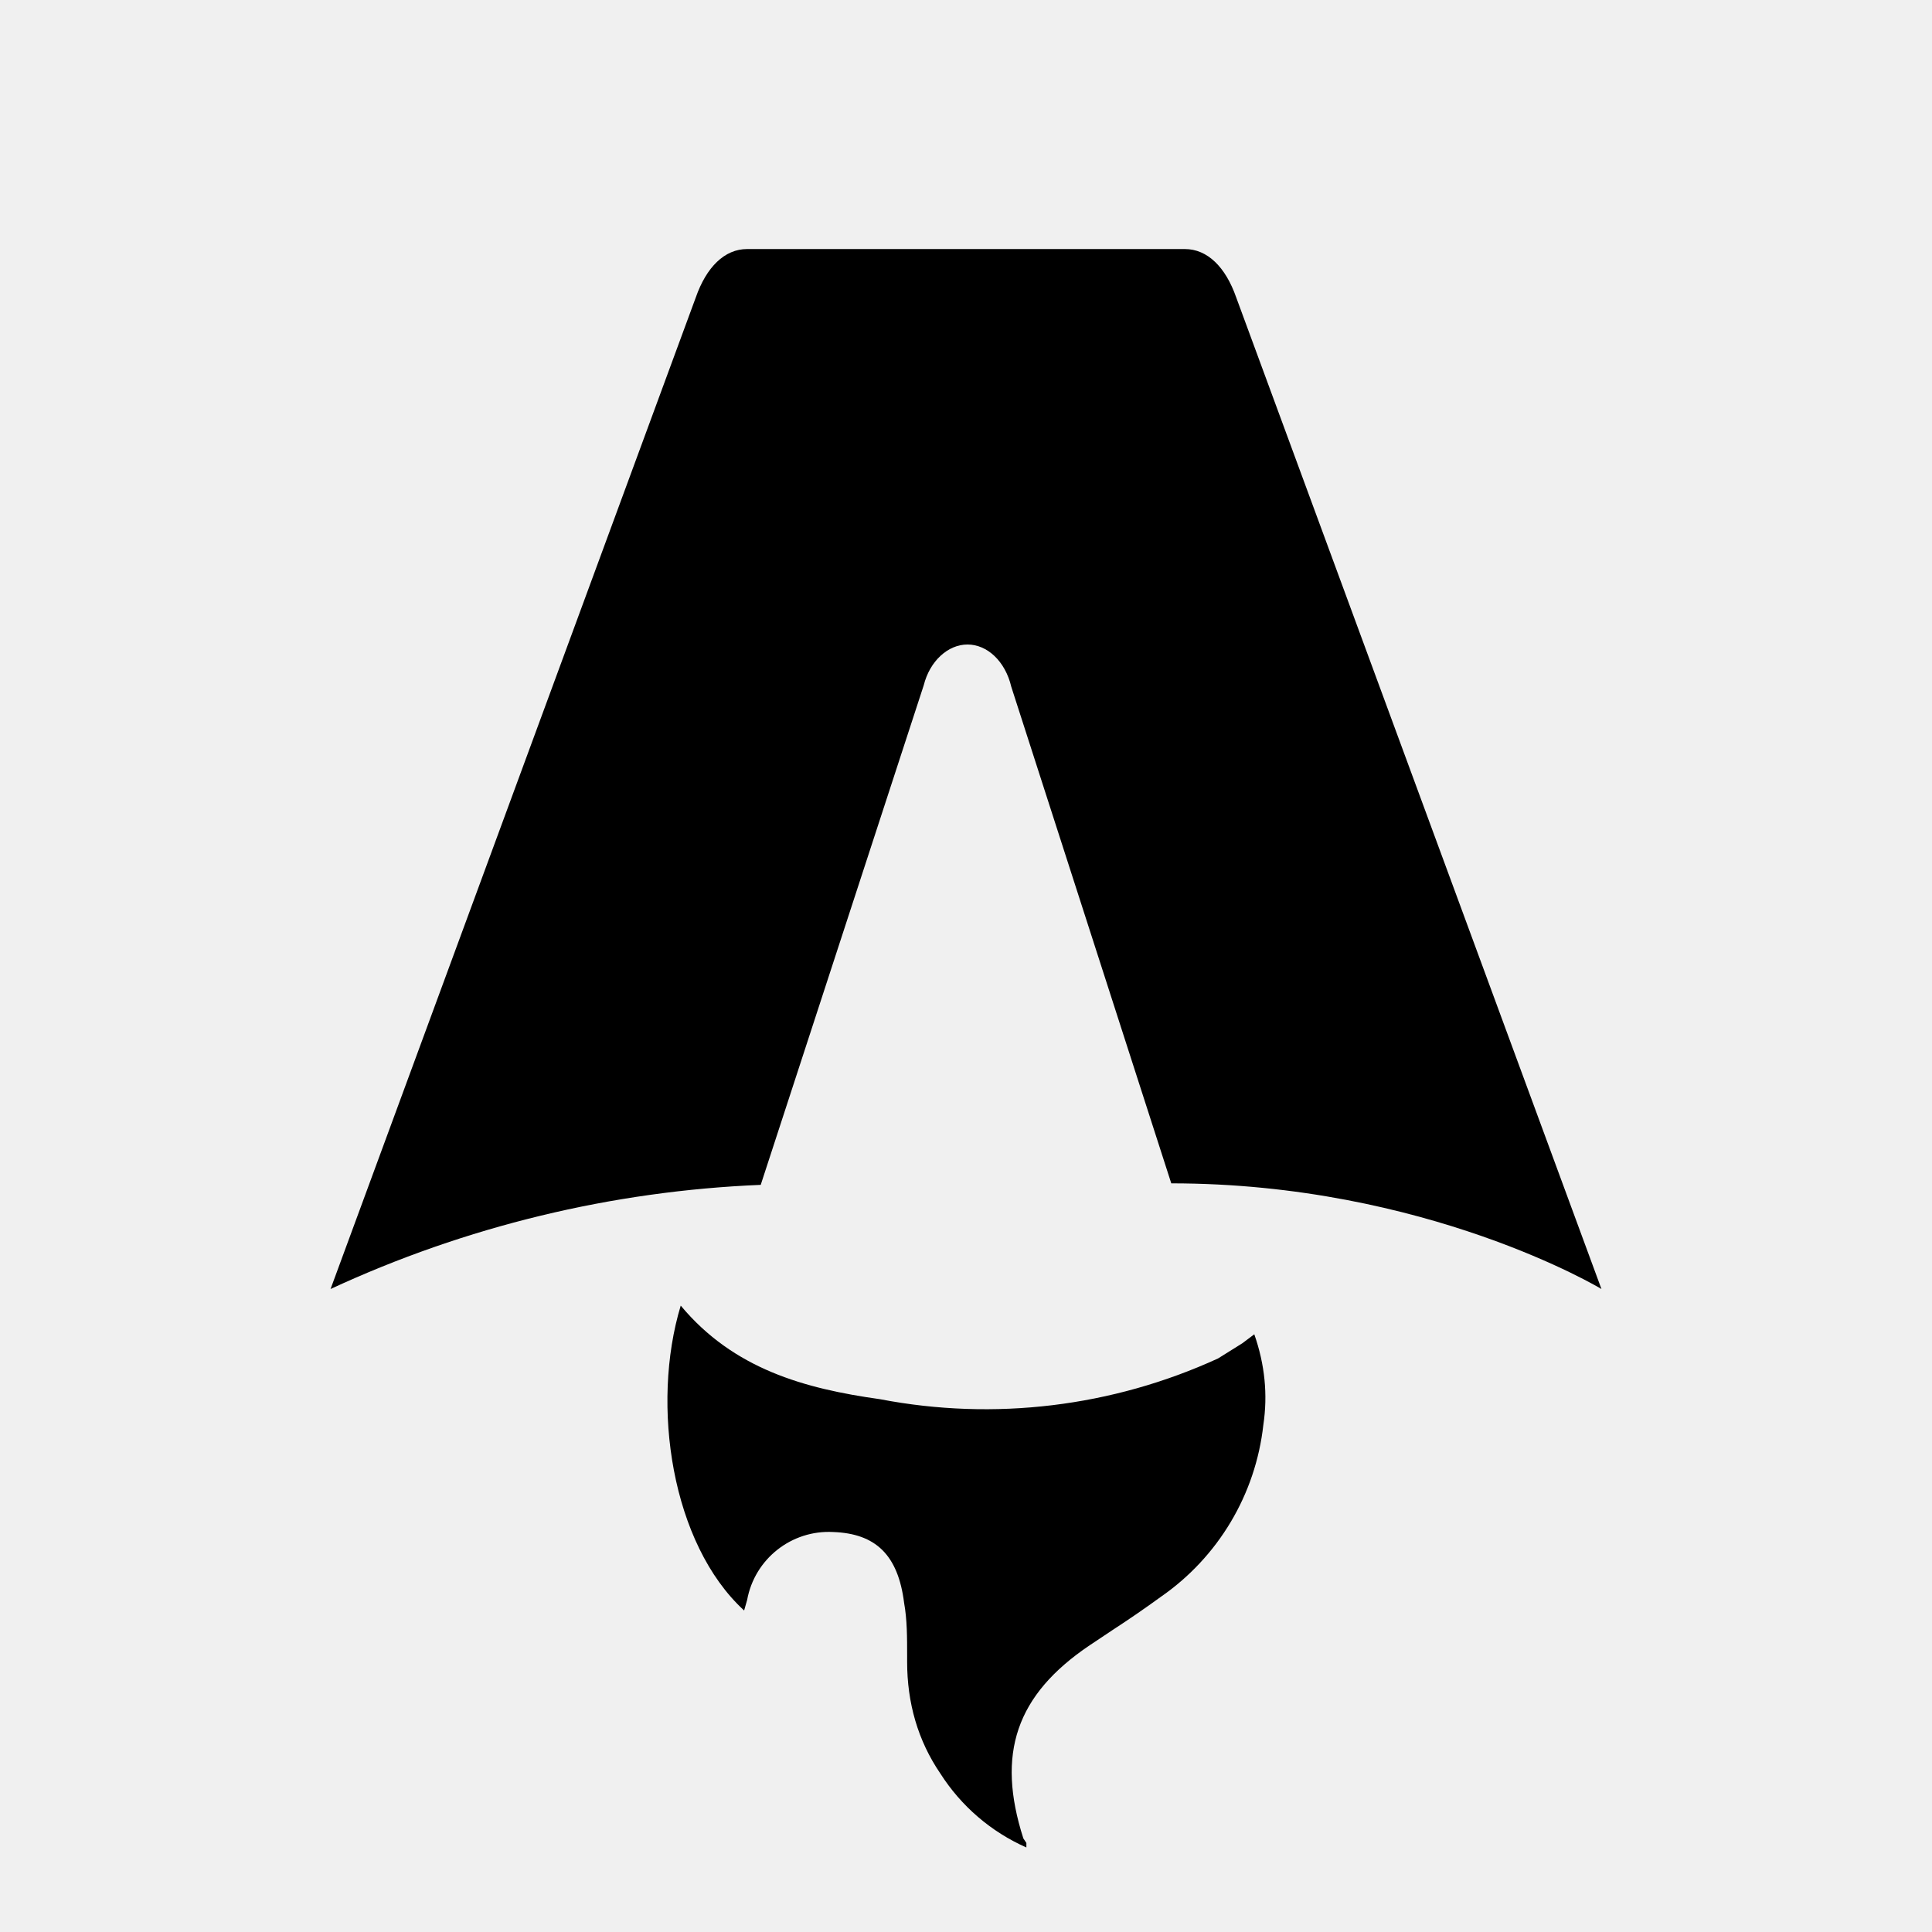
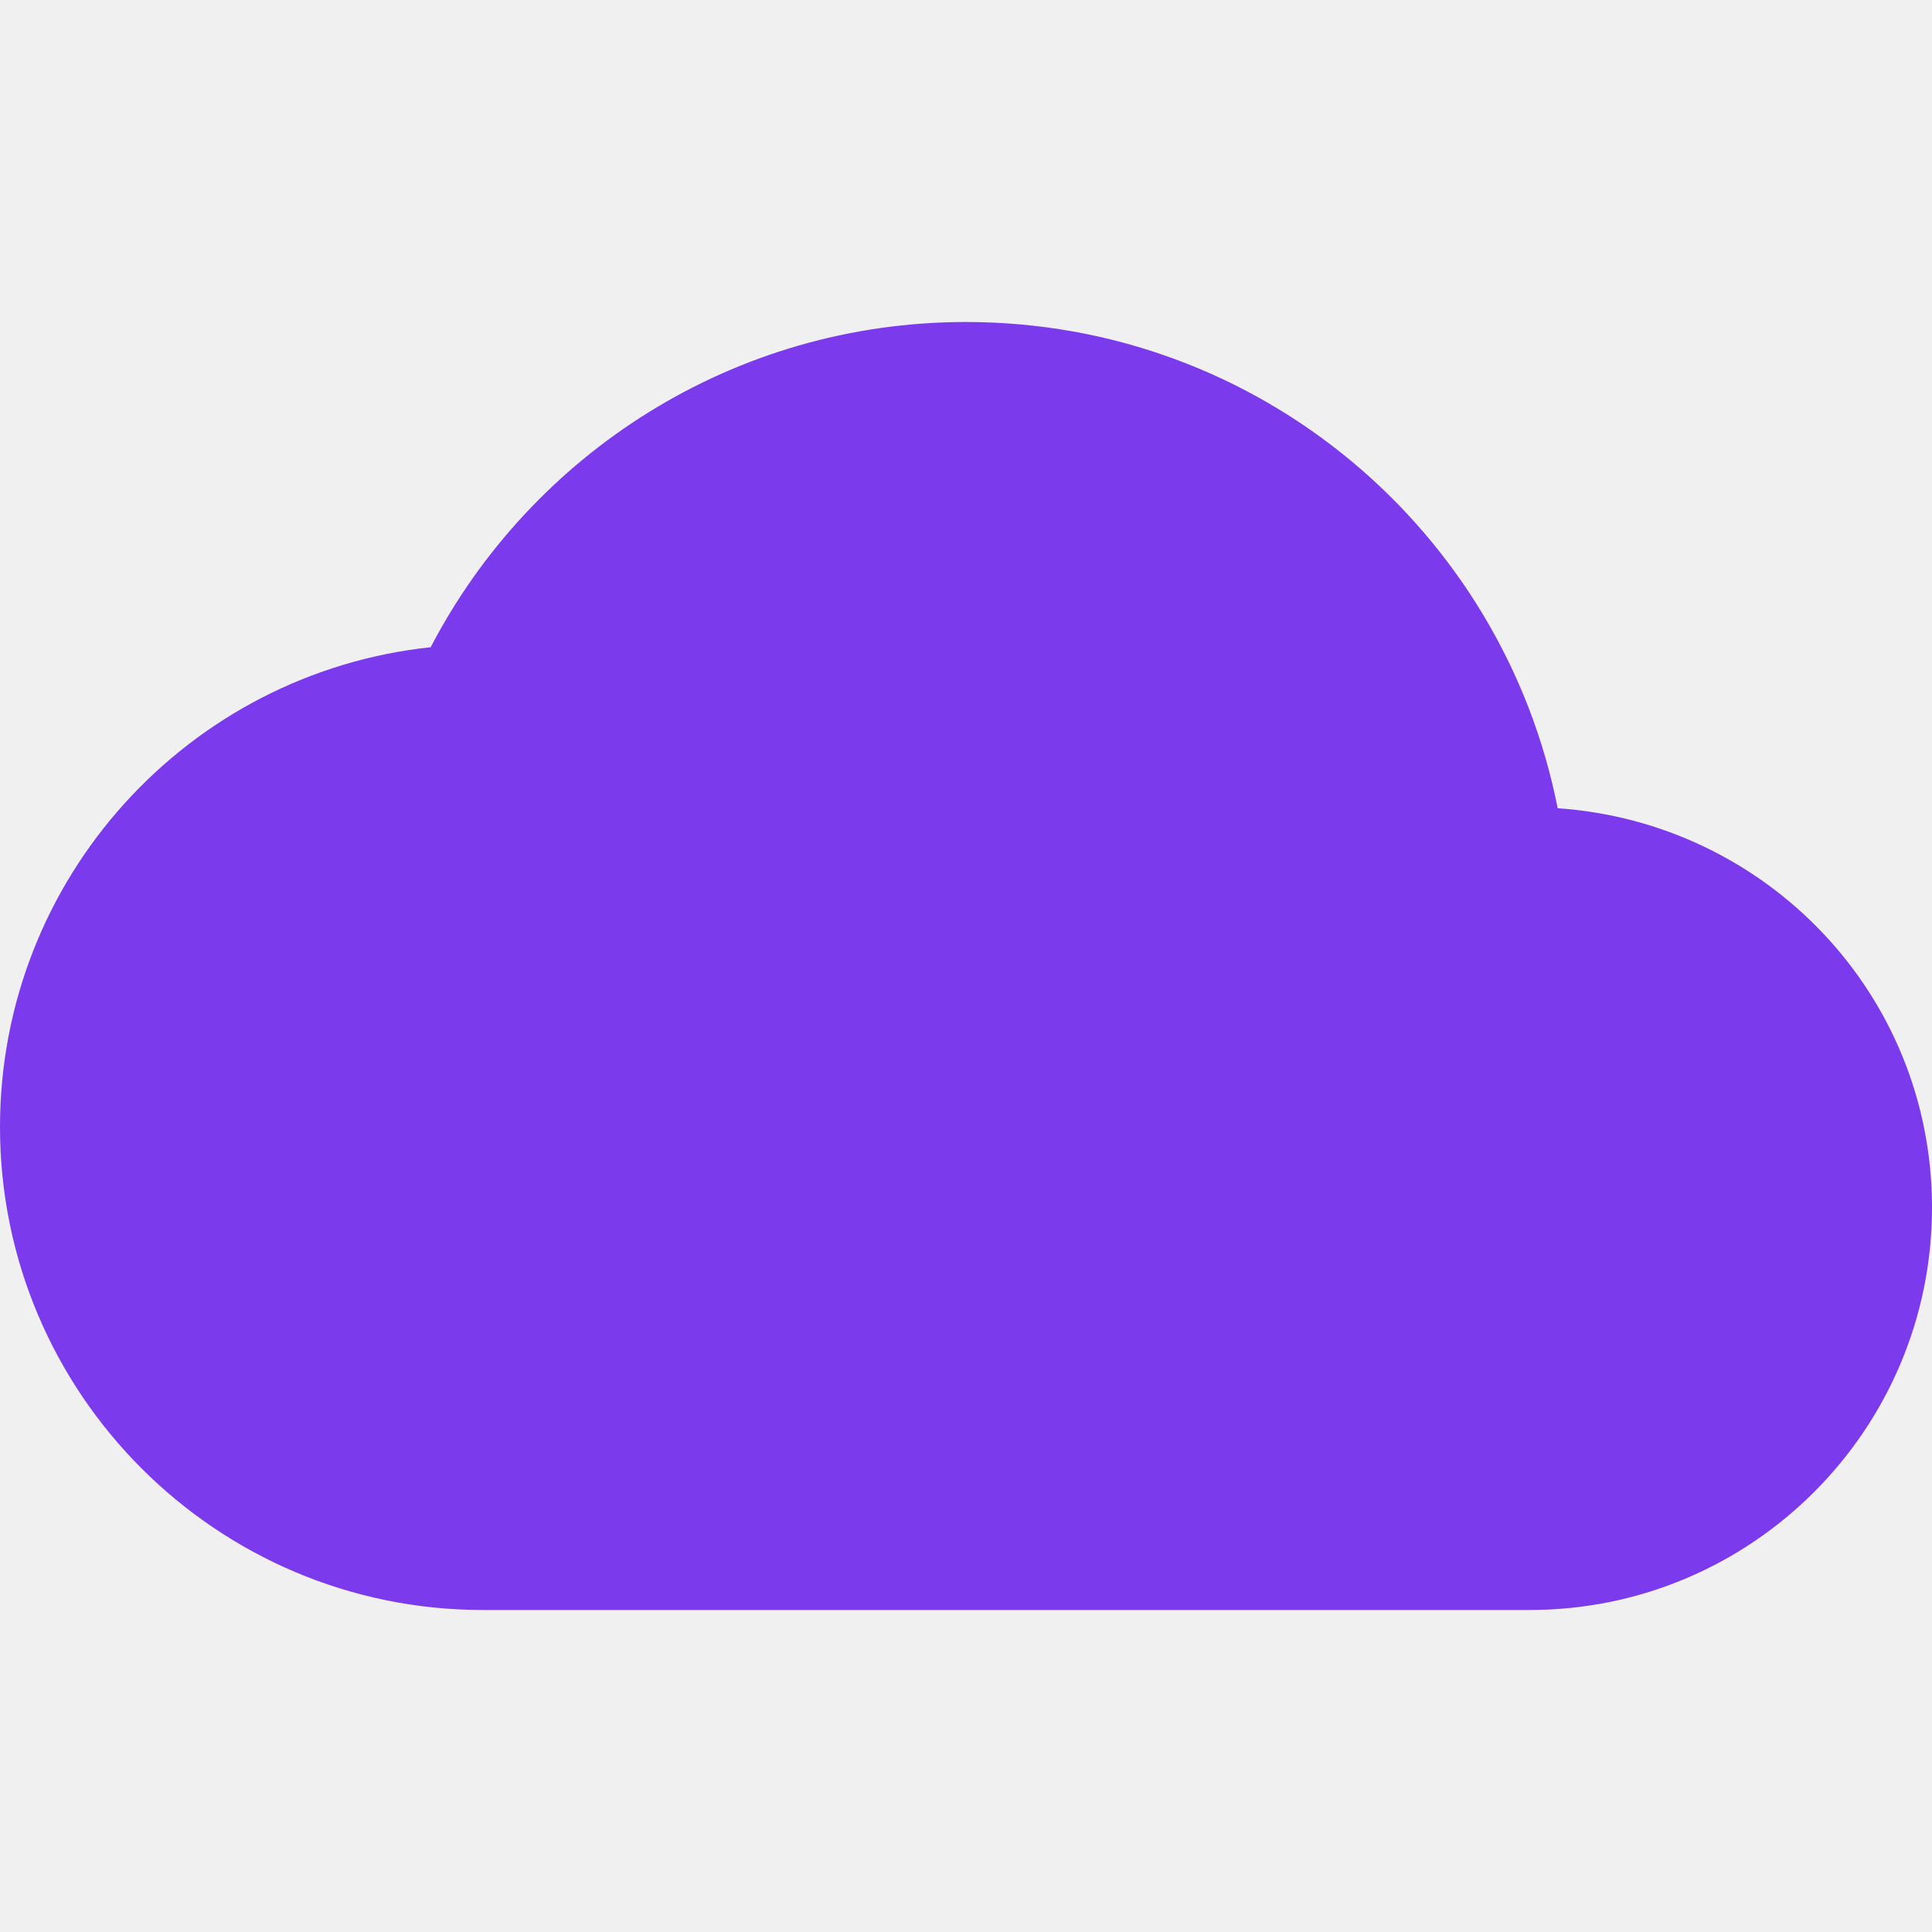
- <svg xmlns="http://www.w3.org/2000/svg" fill="none" viewBox="0 0 128 128">
-   <path d="M50.4 78.5a75.1 75.1 0 0 0-28.5 6.9l24.2-65.7c.7-2 1.9-3.2 3.4-3.2h29c1.5 0 2.7 1.2 3.4 3.2l24.2 65.7s-11.6-7-28.5-7L67 45.5c-.4-1.7-1.6-2.8-2.9-2.8-1.3 0-2.5 1.1-2.9 2.7L50.4 78.5Zm-1.1 28.2Zm-4.2-20.2c-2 6.6-.6 15.8 4.2 20.2a17.5 17.5 0 0 1 .2-.7 5.5 5.5 0 0 1 5.7-4.5c2.8.1 4.3 1.5 4.7 4.7.2 1.1.2 2.3.2 3.5v.4c0 2.7.7 5.2 2.2 7.4a13 13 0 0 0 5.7 4.9v-.3l-.2-.3c-1.8-5.6-.5-9.5 4.4-12.8l1.5-1a73 73 0 0 0 3.2-2.2 16 16 0 0 0 6.8-11.4c.3-2 .1-4-.6-6l-.8.6-1.6 1a37 37 0 0 1-22.4 2.7c-5-.7-9.7-2-13.2-6.2Z" />
-   <style>
-         path { fill: #000; }
-         @media (prefers-color-scheme: dark) {
-             path { fill: #FFF; }
-         }
-     </style>
+ <svg xmlns="http://www.w3.org/2000/svg" viewBox="0 0 24 24" fill="#7c3aed" width="24px" height="24px">
+   <path d="M19.35 10.04C18.67 6.59 15.64 4 12 4 9.11 4 6.6 5.64 5.35 8.04 2.34 8.36 0 10.91 0 14c0 3.31 2.69 6 6 6h13c2.76 0 5-2.24 5-5 0-2.64-2.05-4.78-4.65-4.96z" />
</svg>
